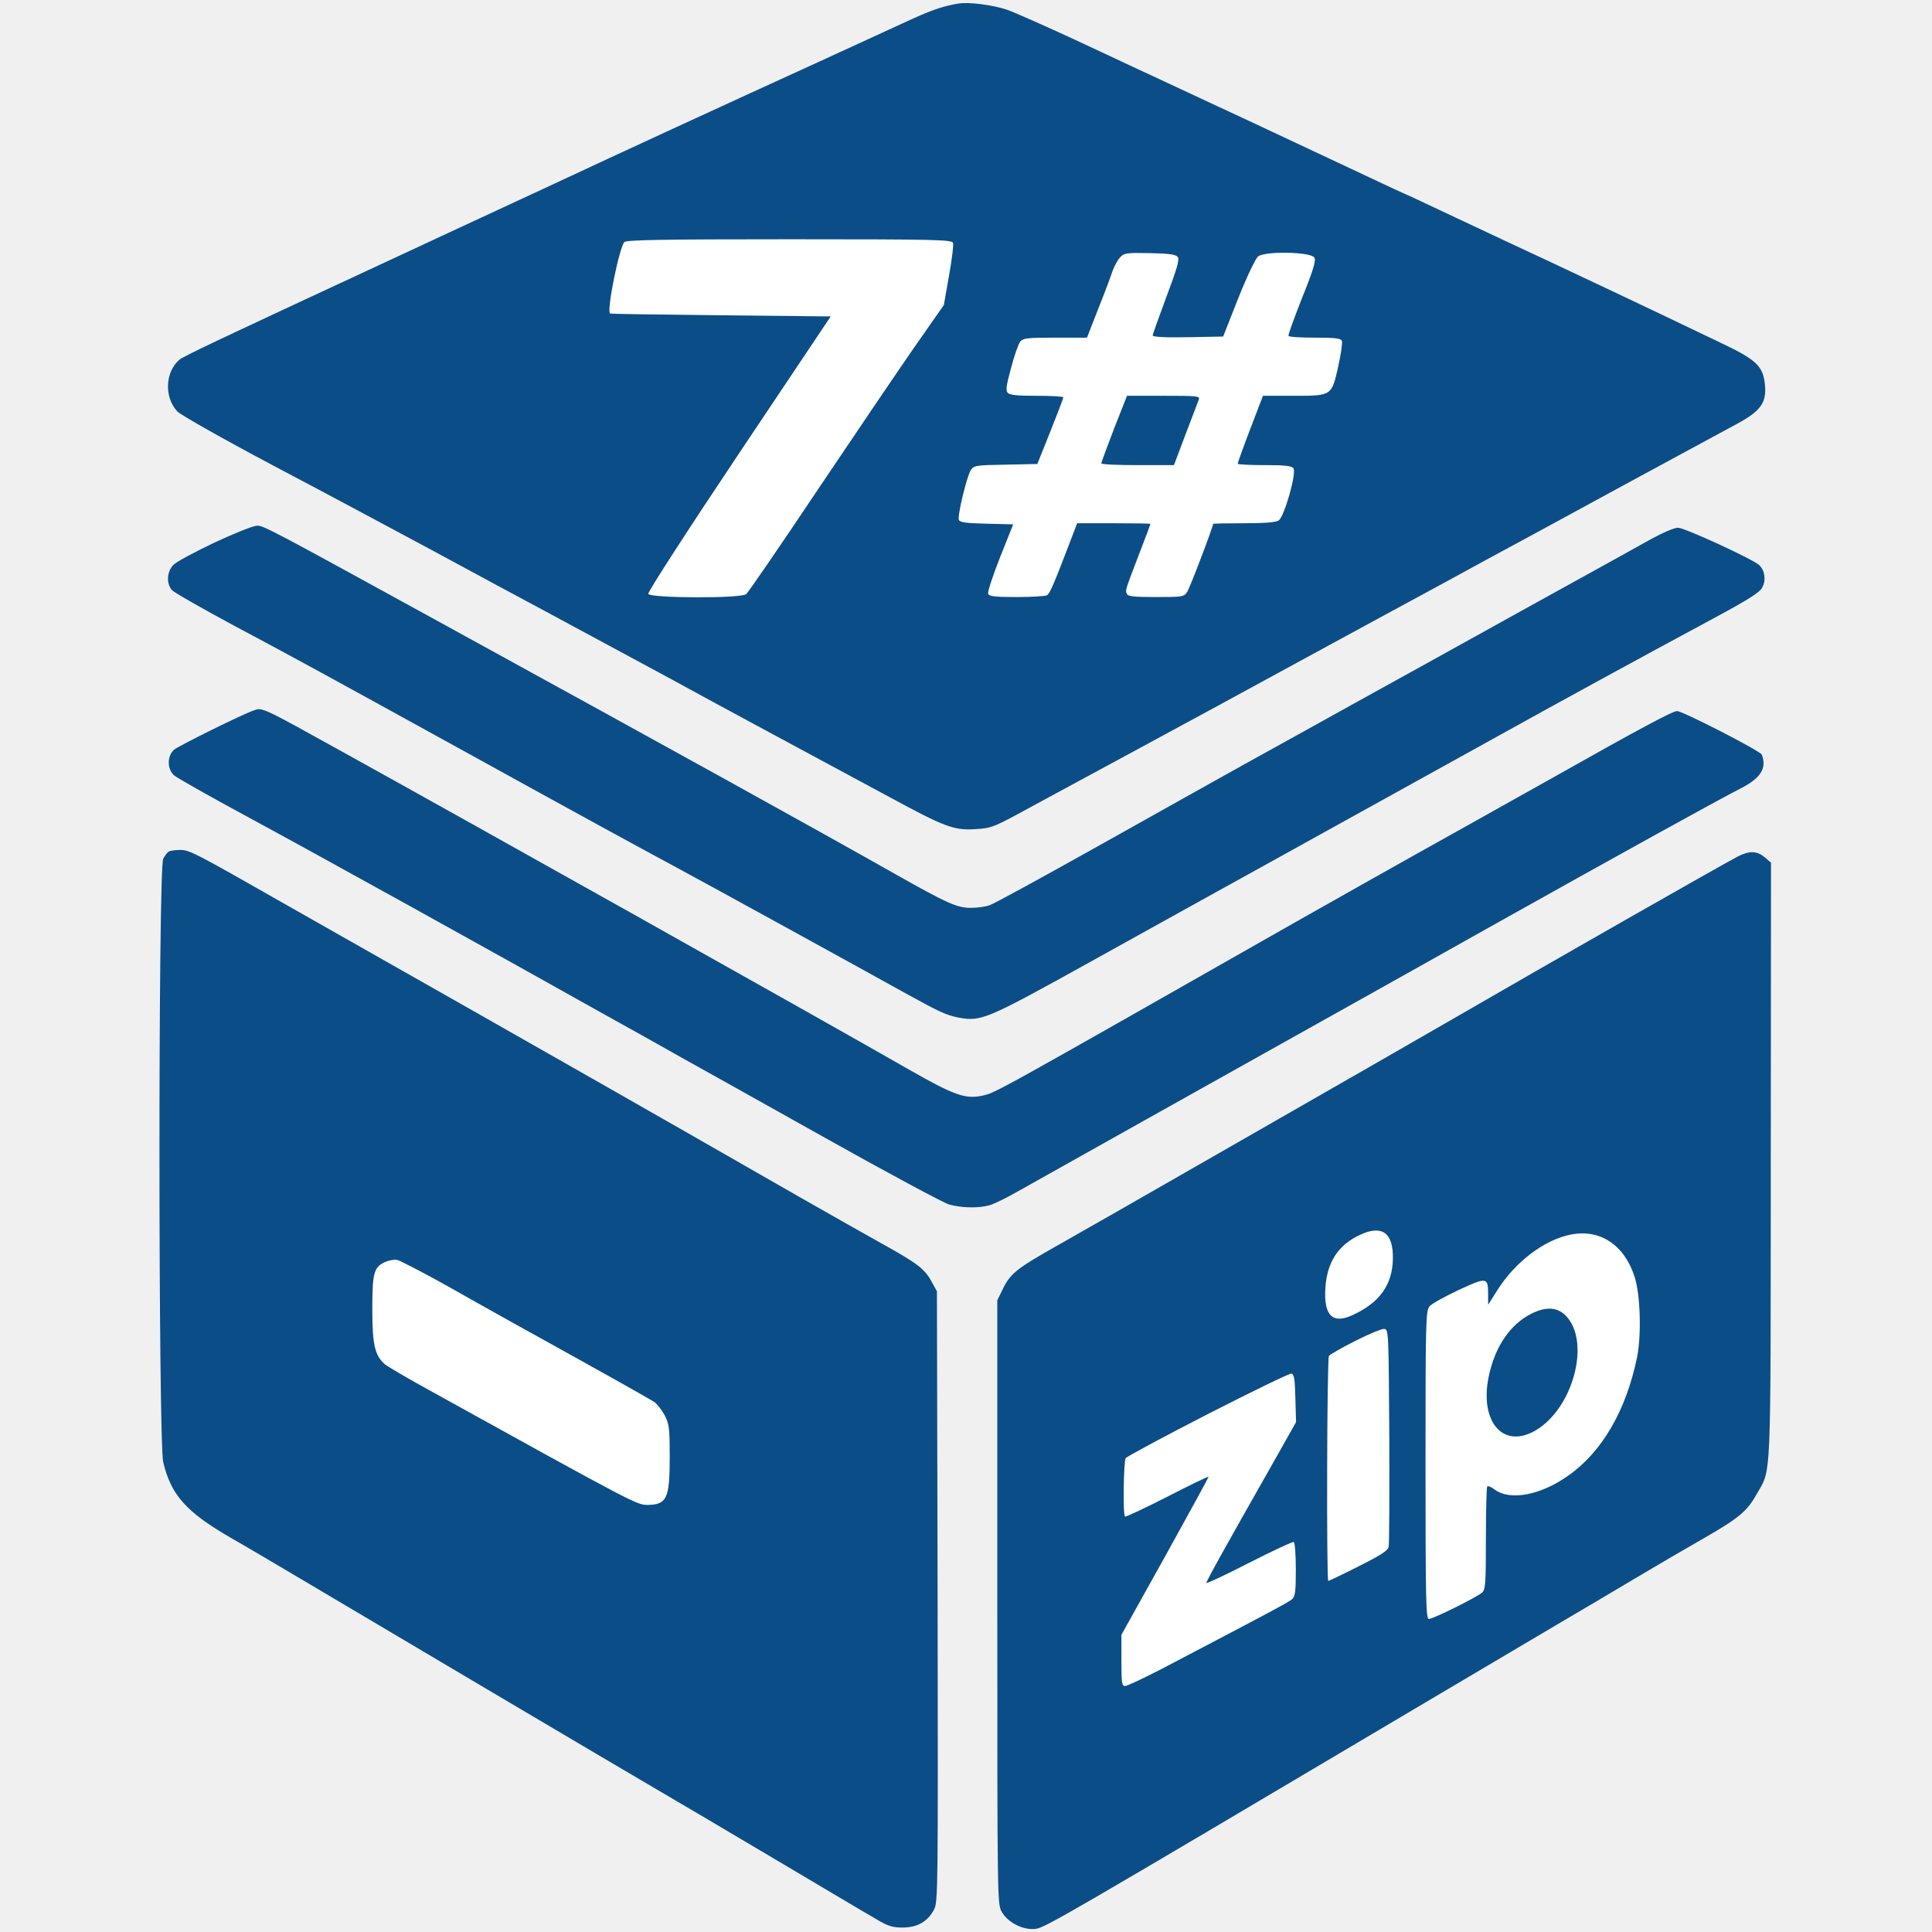
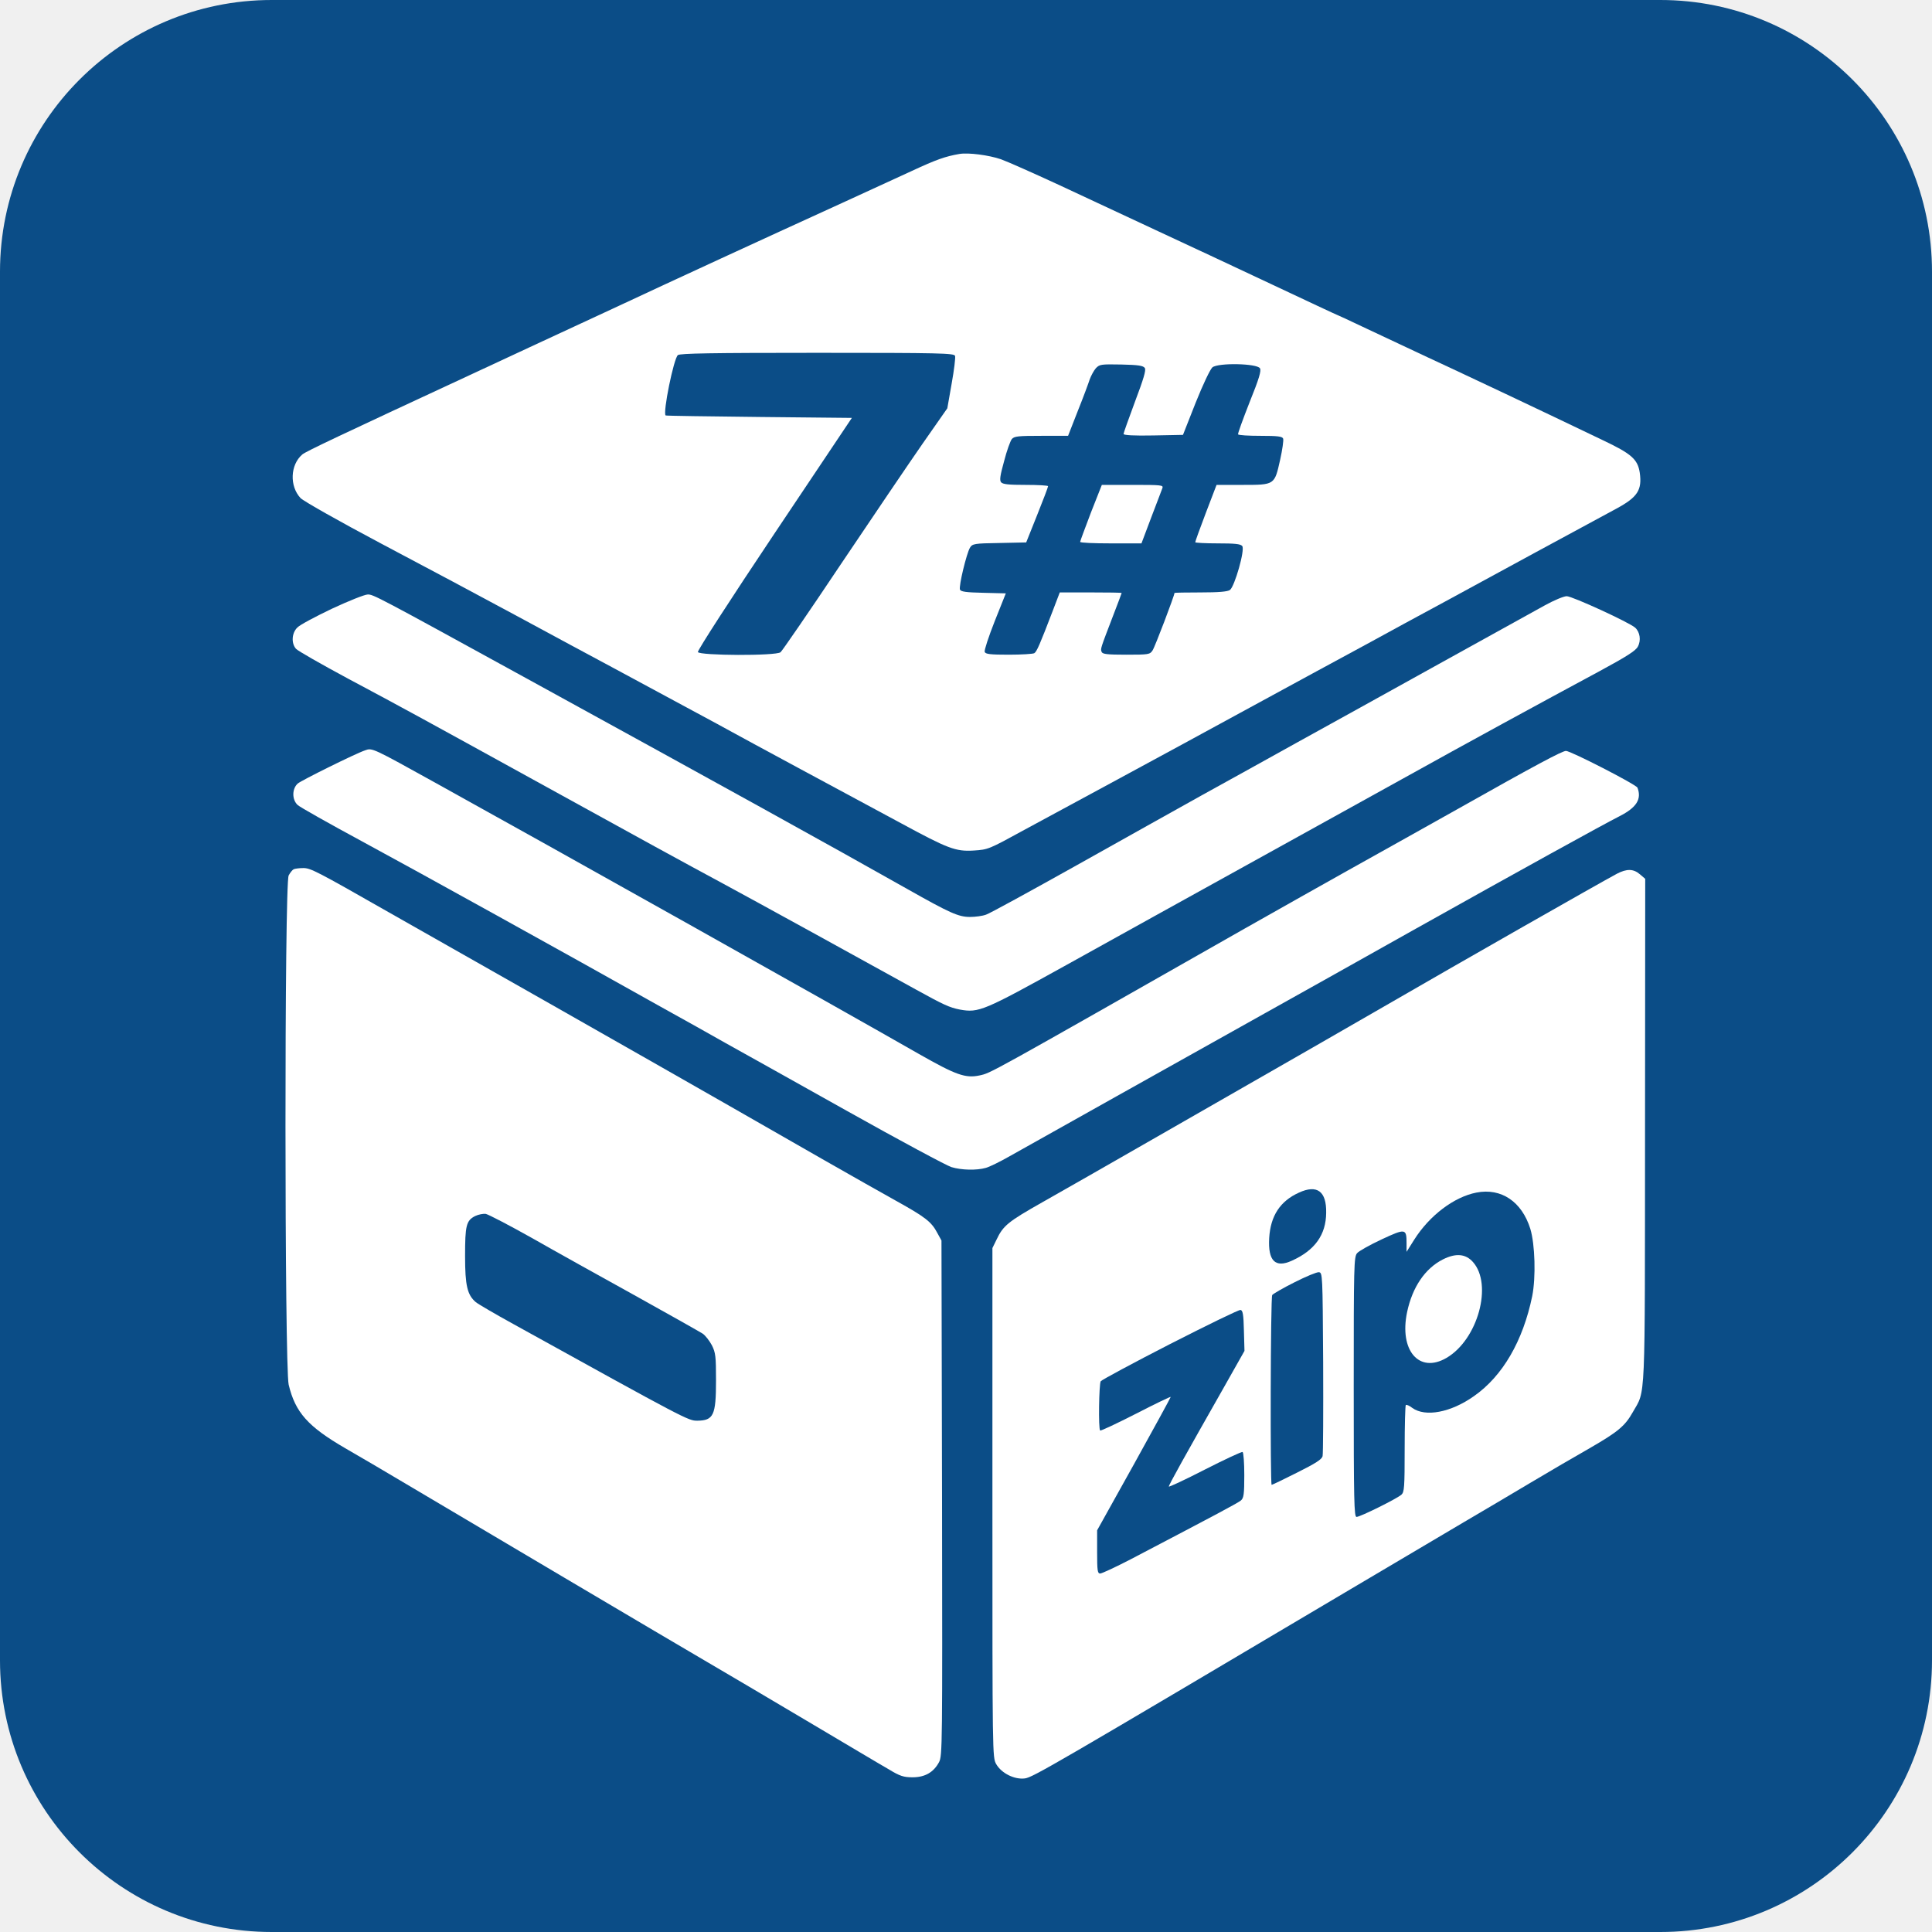
- <svg xmlns="http://www.w3.org/2000/svg" viewBox="-71.5 0 864 864" width="432" height="432">
-   <g id="layer-top-face" fill="#0B4D87" stroke="none" transform="translate(0,864) scale(0.1,-0.1)">
-     <path d="M3570 8624 c-75 -13 -123 -30 -252 -90 -79 -36 -244 -112 -368 -169 -447 -204 -862 -395 -1215 -560 -393 -182 -532 -247 -760 -353 -683 -317 -872 -406 -888 -421 -64 -55 -68 -168 -9 -231 16 -16 197 -119 427 -241 220 -116 544 -289 720 -384 176 -95 403 -218 505 -272 102 -55 280 -151 395 -213 116 -62 224 -121 242 -131 17 -10 179 -97 360 -195 180 -97 420 -226 533 -287 249 -135 290 -151 386 -145 77 5 79 6 269 110 66 36 287 155 490 265 204 110 496 269 650 353 343 187 460 250 685 372 96 53 279 152 405 220 231 126 745 405 907 492 113 61 137 99 124 191 -11 71 -44 100 -196 172 -335 161 -723 344 -930 440 -124 58 -281 132 -349 164 -68 32 -125 59 -127 59 -2 0 -160 74 -351 164 -191 90 -469 220 -618 289 -148 69 -378 176 -510 238 -132 61 -269 122 -305 135 -65 22 -172 36 -220 28z" />
-     <path d="M4267 6723 c-31 -82 -57 -151 -57 -155 0 -5 73 -8 163 -8 l162 0 52 138 c29 75 55 145 59 155 6 16 -6 17 -157 17 l-164 0 -58 -147z" />
-   </g>
-   <g id="layer-sheet-1" fill="#0B4D87" stroke="none" transform="translate(0,864) scale(0.1,-0.1)">
-     <path d="M245 6214 c-88 -42 -171 -86 -184 -100 -30 -29 -33 -84 -7 -113 10 -11 133 -81 274 -157 295 -157 411 -221 1052 -574 491 -271 738 -406 935 -512 125 -67 858 -470 1025 -563 147 -81 177 -95 233 -106 100 -18 125 -7 569 239 227 126 647 359 933 517 286 158 664 368 840 465 347 193 738 406 1043 570 148 80 197 111 208 133 18 33 11 77 -14 100 -31 28 -334 167 -363 167 -16 0 -68 -22 -117 -49 -48 -27 -301 -167 -562 -311 -261 -145 -601 -333 -755 -418 -154 -86 -379 -210 -500 -277 -121 -67 -420 -235 -665 -372 -245 -137 -460 -255 -479 -261 -19 -7 -57 -12 -85 -12 -61 0 -107 21 -332 148 -407 230 -992 553 -2014 1114 -796 437 -817 448 -846 447 -16 0 -101 -34 -189 -75z" />
-   </g>
-   <g id="layer-sheet-2" fill="#0B4D87" stroke="none" transform="translate(0,864) scale(0.1,-0.1)">
-     <path d="M420 5463 c-51 -17 -339 -160 -357 -176 -31 -28 -31 -86 0 -114 12 -11 166 -98 342 -193 296 -160 1085 -597 1580 -875 116 -64 271 -151 345 -193 74 -41 364 -203 644 -360 280 -157 530 -291 554 -298 53 -16 133 -18 182 -4 19 5 76 33 125 61 99 56 967 542 1355 759 135 75 486 272 780 437 573 321 1012 563 1099 607 90 46 118 90 95 151 -7 17 -354 195 -379 195 -20 0 -159 -74 -574 -308 -201 -113 -463 -259 -581 -325 -118 -66 -363 -204 -545 -307 -1386 -788 -1346 -766 -1408 -780 -75 -16 -125 2 -322 114 -435 249 -1964 1106 -2555 1433 -343 190 -342 190 -380 176z" />
-   </g>
-   <g id="layer-left-face" fill="#0B4D87" stroke="none" transform="translate(0,864) scale(0.1,-0.1)">
-     <path d="M42 4833 c-7 -3 -19 -18 -27 -33 -23 -44 -22 -2603 0 -2699 35 -147 102 -222 300 -337 77 -44 214 -125 305 -179 293 -174 1450 -859 1615 -955 88 -51 324 -191 525 -310 201 -119 397 -236 436 -258 59 -36 79 -42 126 -42 65 0 111 26 140 80 18 34 18 85 16 1400 l-3 1365 -22 40 c-31 59 -63 84 -218 170 -174 97 -535 303 -890 507 -148 85 -574 327 -945 538 -371 210 -756 429 -855 485 -384 219 -415 235 -454 234 -20 0 -42 -3 -49 -6z" />
-   </g>
-   <g id="layer-right-face" fill="#0B4D87" stroke="none" transform="translate(0,864) scale(0.1,-0.1)">
-     <path d="M7055 4809 c-99 -53 -817 -462 -1235 -704 -126 -73 -474 -273 -1225 -703 -225 -129 -489 -280 -585 -334 -182 -103 -208 -124 -243 -198 l-22 -45 0 -1350 c0 -1337 0 -1350 20 -1385 28 -49 97 -83 152 -76 43 6 144 65 1728 1004 237 140 507 300 600 355 94 55 251 148 350 207 99 59 241 142 315 184 151 87 188 118 229 191 69 122 64 16 65 1493 l1 1334 -28 24 c-35 30 -70 30 -122 3z" />
-   </g>
-   <g id="layer-7hash" fill="white" stroke="none" transform="translate(0,864) scale(0.1,-0.1)">
-     <path d="M2078 7558 c-22 -17 -81 -307 -65 -320 1 -2 224 -5 495 -8 l492 -5 -411 -614 c-232 -347 -408 -619 -405 -627 7 -19 414 -21 438 -1 8 6 153 217 320 467 168 250 363 538 434 640 l130 186 23 131 c13 72 21 138 18 147 -6 14 -77 16 -730 16 -563 0 -727 -3 -739 -12z" />
-     <path d="M4293 7488 c-11 -13 -25 -39 -32 -58 -6 -19 -34 -95 -63 -167 l-52 -133 -141 0 c-123 0 -144 -2 -157 -17 -8 -10 -27 -62 -41 -117 -21 -76 -25 -101 -16 -112 9 -11 41 -14 130 -14 66 0 119 -3 119 -7 0 -5 -26 -73 -58 -153 l-58 -145 -142 -3 c-134 -2 -143 -4 -156 -25 -18 -30 -60 -203 -53 -222 5 -11 31 -15 125 -17 l118 -3 -59 -148 c-32 -81 -56 -154 -53 -162 4 -12 29 -15 128 -15 68 0 129 4 135 8 13 8 29 45 98 225 l37 97 164 0 c90 0 164 -1 164 -3 0 -2 -21 -57 -46 -122 -67 -175 -67 -174 -60 -190 4 -12 29 -15 130 -15 119 0 126 1 140 23 12 17 116 291 116 304 0 2 62 3 138 3 96 0 143 4 156 13 25 19 81 214 65 233 -9 11 -40 14 -130 14 -66 0 -119 3 -119 6 0 4 25 74 56 155 l57 149 137 0 c172 0 170 -1 200 133 12 54 19 104 16 112 -4 12 -29 15 -120 15 -63 0 -117 3 -119 8 -2 4 26 81 61 170 51 126 63 168 55 180 -16 26 -221 30 -252 5 -12 -11 -49 -88 -89 -188 l-67 -170 -157 -3 c-101 -2 -158 1 -158 8 0 5 28 83 61 172 45 119 59 166 52 177 -8 13 -34 17 -125 19 -108 2 -115 1 -135 -20z m353 -635 c-4 -10 -30 -80 -59 -155 l-52 -138 -162 0 c-90 0 -163 3 -163 8 0 4 26 73 57 155 l58 147 164 0 c151 0 163 -1 157 -17z" />
-   </g>
-   <g id="layer-dash" fill="white" stroke="none" transform="translate(0,864) scale(0.1,-0.1)">
-     <path d="M1004 2995 c-48 -24 -54 -50 -54 -213 0 -156 12 -205 56 -243 10 -9 102 -63 204 -119 918 -508 923 -510 971 -510 86 1 99 29 99 212 0 129 -2 148 -22 188 -13 24 -34 51 -48 61 -14 9 -173 99 -355 200 -181 100 -429 238 -550 307 -121 68 -231 125 -245 128 -14 2 -39 -3 -56 -11z" />
-   </g>
-   <g id="layer-zip" fill="white" stroke="none" transform="translate(0,864) scale(0.1,-0.1)">
-     <path d="M5370 3119 c-100 -45 -151 -123 -158 -241 -7 -121 32 -160 120 -120 122 55 181 137 182 254 2 114 -48 151 -144 107z" />
-     <path d="M6310 3119 c-118 -23 -248 -121 -329 -249 l-41 -65 0 45 c0 79 -5 80 -132 21 -62 -29 -121 -62 -130 -73 -17 -19 -18 -67 -18 -709 0 -609 2 -689 15 -689 19 0 213 96 238 118 15 14 17 38 17 242 0 125 3 229 6 233 4 3 19 -3 34 -15 69 -50 204 -25 327 62 152 106 260 292 309 530 20 100 15 275 -10 357 -45 144 -154 218 -286 192z m-18 -368 c106 -119 26 -411 -140 -508 -145 -85 -252 39 -209 243 28 132 95 231 190 279 68 34 120 30 159 -14z" />
-     <path d="M5345 2643 c-60 -30 -113 -61 -117 -67 -9 -12 -11 -1006 -3 -1006 3 0 64 29 135 65 98 49 131 70 135 87 3 13 4 237 3 498 -3 467 -3 475 -23 477 -11 1 -69 -23 -130 -54z" />
-     <path d="M4686 2316 c-197 -101 -362 -190 -367 -197 -9 -15 -13 -252 -3 -261 3 -3 88 37 190 89 101 52 184 92 184 89 0 -3 -88 -164 -195 -357 l-195 -350 0 -115 c0 -98 2 -114 16 -114 9 0 82 34 163 76 460 241 568 298 584 312 14 13 17 33 17 133 0 65 -4 120 -9 123 -4 3 -94 -39 -200 -93 -105 -54 -191 -94 -191 -90 0 9 83 158 292 526 l109 193 -3 107 c-2 87 -6 108 -18 110 -8 2 -176 -80 -374 -181z" />
-   </g>
+ <svg xmlns="http://www.w3.org/2000/svg" viewBox="0 0 256 256" width="256" height="256">
+   <rect width="256" height="256" rx="36" fill="#0B4D87" />
+   <svg x="20" y="20" width="216" height="216" viewBox="-71.5 0 864 864" preserveAspectRatio="xMidYMid meet">
+     <g fill="#FFFFFF" stroke="none" transform="translate(0,864) scale(0.1,-0.1)">
+       <path d="M3570 8624 c-75 -13 -123 -30 -252 -90 -79 -36 -244 -112 -368 -169 -447 -204 -862 -395 -1215 -560 -393 -182 -532 -247 -760 -353 -683 -317 -872 -406 -888 -421 -64 -55 -68 -168 -9 -231 16 -16 197 -119 427 -241 220 -116 544 -289 720 -384 176 -95 403 -218 505 -272 102 -55 280 -151 395 -213 116 -62 224 -121 242 -131 17 -10 179 -97 360 -195 180 -97 420 -226 533 -287 249 -135 290 -151 386 -145 77 5 79 6 269 110 66 36 287 155 490 265 204 110 496 269 650 353 343 187 460 250 685 372 96 53 279 152 405 220 231 126 745 405 907 492 113 61 137 99 124 191 -11 71 -44 100 -196 172 -335 161 -723 344 -930 440 -124 58 -281 132 -349 164 -68 32 -125 59 -127 59 -2 0 -160 74 -351 164 -191 90 -469 220 -618 289 -148 69 -378 176 -510 238 -132 61 -269 122 -305 135 -65 22 -172 36 -220 28z" />
+       <path d="M4267 6723 c-31 -82 -57 -151 -57 -155 0 -5 73 -8 163 -8 l162 0 52 138 c29 75 55 145 59 155 6 16 -6 17 -157 17 l-164 0 -58 -147z" />
+     </g>
+     <g fill="#FFFFFF" stroke="none" transform="translate(0,864) scale(0.1,-0.1)">
+       <path d="M245 6214 c-88 -42 -171 -86 -184 -100 -30 -29 -33 -84 -7 -113 10 -11 133 -81 274 -157 295 -157 411 -221 1052 -574 491 -271 738 -406 935 -512 125 -67 858 -470 1025 -563 147 -81 177 -95 233 -106 100 -18 125 -7 569 239 227 126 647 359 933 517 286 158 664 368 840 465 347 193 738 406 1043 570 148 80 197 111 208 133 18 33 11 77 -14 100 -31 28 -334 167 -363 167 -16 0 -68 -22 -117 -49 -48 -27 -301 -167 -562 -311 -261 -145 -601 -333 -755 -418 -154 -86 -379 -210 -500 -277 -121 -67 -420 -235 -665 -372 -245 -137 -460 -255 -479 -261 -19 -7 -57 -12 -85 -12 -61 0 -107 21 -332 148 -407 230 -992 553 -2014 1114 -796 437 -817 448 -846 447 -16 0 -101 -34 -189 -75z" />
+     </g>
+     <g fill="#FFFFFF" stroke="none" transform="translate(0,864) scale(0.1,-0.1)">
+       <path d="M420 5463 c-51 -17 -339 -160 -357 -176 -31 -28 -31 -86 0 -114 12 -11 166 -98 342 -193 296 -160 1085 -597 1580 -875 116 -64 271 -151 345 -193 74 -41 364 -203 644 -360 280 -157 530 -291 554 -298 53 -16 133 -18 182 -4 19 5 76 33 125 61 99 56 967 542 1355 759 135 75 486 272 780 437 573 321 1012 563 1099 607 90 46 118 90 95 151 -7 17 -354 195 -379 195 -20 0 -159 -74 -574 -308 -201 -113 -463 -259 -581 -325 -118 -66 -363 -204 -545 -307 -1386 -788 -1346 -766 -1408 -780 -75 -16 -125 2 -322 114 -435 249 -1964 1106 -2555 1433 -343 190 -342 190 -380 176z" />
+     </g>
+     <g fill="#FFFFFF" stroke="none" transform="translate(0,864) scale(0.1,-0.1)">
+       <path d="M42 4833 c-7 -3 -19 -18 -27 -33 -23 -44 -22 -2603 0 -2699 35 -147 102 -222 300 -337 77 -44 214 -125 305 -179 293 -174 1450 -859 1615 -955 88 -51 324 -191 525 -310 201 -119 397 -236 436 -258 59 -36 79 -42 126 -42 65 0 111 26 140 80 18 34 18 85 16 1400 l-3 1365 -22 40 c-31 59 -63 84 -218 170 -174 97 -535 303 -890 507 -148 85 -574 327 -945 538 -371 210 -756 429 -855 485 -384 219 -415 235 -454 234 -20 0 -42 -3 -49 -6z" />
+     </g>
+     <g fill="#FFFFFF" stroke="none" transform="translate(0,864) scale(0.1,-0.1)">
+       <path d="M7055 4809 c-99 -53 -817 -462 -1235 -704 -126 -73 -474 -273 -1225 -703 -225 -129 -489 -280 -585 -334 -182 -103 -208 -124 -243 -198 l-22 -45 0 -1350 c0 -1337 0 -1350 20 -1385 28 -49 97 -83 152 -76 43 6 144 65 1728 1004 237 140 507 300 600 355 94 55 251 148 350 207 99 59 241 142 315 184 151 87 188 118 229 191 69 122 64 16 65 1493 l1 1334 -28 24 c-35 30 -70 30 -122 3z" />
+     </g>
+     <g fill="#0B4D87" stroke="none" transform="translate(0,864) scale(0.1,-0.1)">
+       <path d="M2078 7558 c-22 -17 -81 -307 -65 -320 1 -2 224 -5 495 -8 l492 -5 -411 -614 c-232 -347 -408 -619 -405 -627 7 -19 414 -21 438 -1 8 6 153 217 320 467 168 250 363 538 434 640 l130 186 23 131 c13 72 21 138 18 147 -6 14 -77 16 -730 16 -563 0 -727 -3 -739 -12z" />
+       <path d="M4293 7488 c-11 -13 -25 -39 -32 -58 -6 -19 -34 -95 -63 -167 l-52 -133 -141 0 c-123 0 -144 -2 -157 -17 -8 -10 -27 -62 -41 -117 -21 -76 -25 -101 -16 -112 9 -11 41 -14 130 -14 66 0 119 -3 119 -7 0 -5 -26 -73 -58 -153 l-58 -145 -142 -3 c-134 -2 -143 -4 -156 -25 -18 -30 -60 -203 -53 -222 5 -11 31 -15 125 -17 l118 -3 -59 -148 c-32 -81 -56 -154 -53 -162 4 -12 29 -15 128 -15 68 0 129 4 135 8 13 8 29 45 98 225 l37 97 164 0 c90 0 164 -1 164 -3 0 -2 -21 -57 -46 -122 -67 -175 -67 -174 -60 -190 4 -12 29 -15 130 -15 119 0 126 1 140 23 12 17 116 291 116 304 0 2 62 3 138 3 96 0 143 4 156 13 25 19 81 214 65 233 -9 11 -40 14 -130 14 -66 0 -119 3 -119 6 0 4 25 74 56 155 l57 149 137 0 c172 0 170 -1 200 133 12 54 19 104 16 112 -4 12 -29 15 -120 15 -63 0 -117 3 -119 8 -2 4 26 81 61 170 51 126 63 168 55 180 -16 26 -221 30 -252 5 -12 -11 -49 -88 -89 -188 l-67 -170 -157 -3 c-101 -2 -158 1 -158 8 0 5 28 83 61 172 45 119 59 166 52 177 -8 13 -34 17 -125 19 -108 2 -115 1 -135 -20z m353 -635 c-4 -10 -30 -80 -59 -155 l-52 -138 -162 0 c-90 0 -163 3 -163 8 0 4 26 73 57 155 l58 147 164 0 c151 0 163 -1 157 -17z" />
+     </g>
+     <g fill="#0B4D87" stroke="none" transform="translate(0,864) scale(0.1,-0.1)">
+       <path d="M1004 2995 c-48 -24 -54 -50 -54 -213 0 -156 12 -205 56 -243 10 -9 102 -63 204 -119 918 -508 923 -510 971 -510 86 1 99 29 99 212 0 129 -2 148 -22 188 -13 24 -34 51 -48 61 -14 9 -173 99 -355 200 -181 100 -429 238 -550 307 -121 68 -231 125 -245 128 -14 2 -39 -3 -56 -11z" />
+     </g>
+     <g fill="#0B4D87" stroke="none" transform="translate(0,864) scale(0.1,-0.1)">
+       <path d="M5370 3119 c-100 -45 -151 -123 -158 -241 -7 -121 32 -160 120 -120 122 55 181 137 182 254 2 114 -48 151 -144 107z" />
+       <path d="M6310 3119 c-118 -23 -248 -121 -329 -249 l-41 -65 0 45 c0 79 -5 80 -132 21 -62 -29 -121 -62 -130 -73 -17 -19 -18 -67 -18 -709 0 -609 2 -689 15 -689 19 0 213 96 238 118 15 14 17 38 17 242 0 125 3 229 6 233 4 3 19 -3 34 -15 69 -50 204 -25 327 62 152 106 260 292 309 530 20 100 15 275 -10 357 -45 144 -154 218 -286 192z m-18 -368 c106 -119 26 -411 -140 -508 -145 -85 -252 39 -209 243 28 132 95 231 190 279 68 34 120 30 159 -14z" />
+       <path d="M5345 2643 c-60 -30 -113 -61 -117 -67 -9 -12 -11 -1006 -3 -1006 3 0 64 29 135 65 98 49 131 70 135 87 3 13 4 237 3 498 -3 467 -3 475 -23 477 -11 1 -69 -23 -130 -54z" />
+       <path d="M4686 2316 c-197 -101 -362 -190 -367 -197 -9 -15 -13 -252 -3 -261 3 -3 88 37 190 89 101 52 184 92 184 89 0 -3 -88 -164 -195 -357 l-195 -350 0 -115 c0 -98 2 -114 16 -114 9 0 82 34 163 76 460 241 568 298 584 312 14 13 17 33 17 133 0 65 -4 120 -9 123 -4 3 -94 -39 -200 -93 -105 -54 -191 -94 -191 -90 0 9 83 158 292 526 l109 193 -3 107 c-2 87 -6 108 -18 110 -8 2 -176 -80 -374 -181z" />
+     </g>
+   </svg>
</svg>
